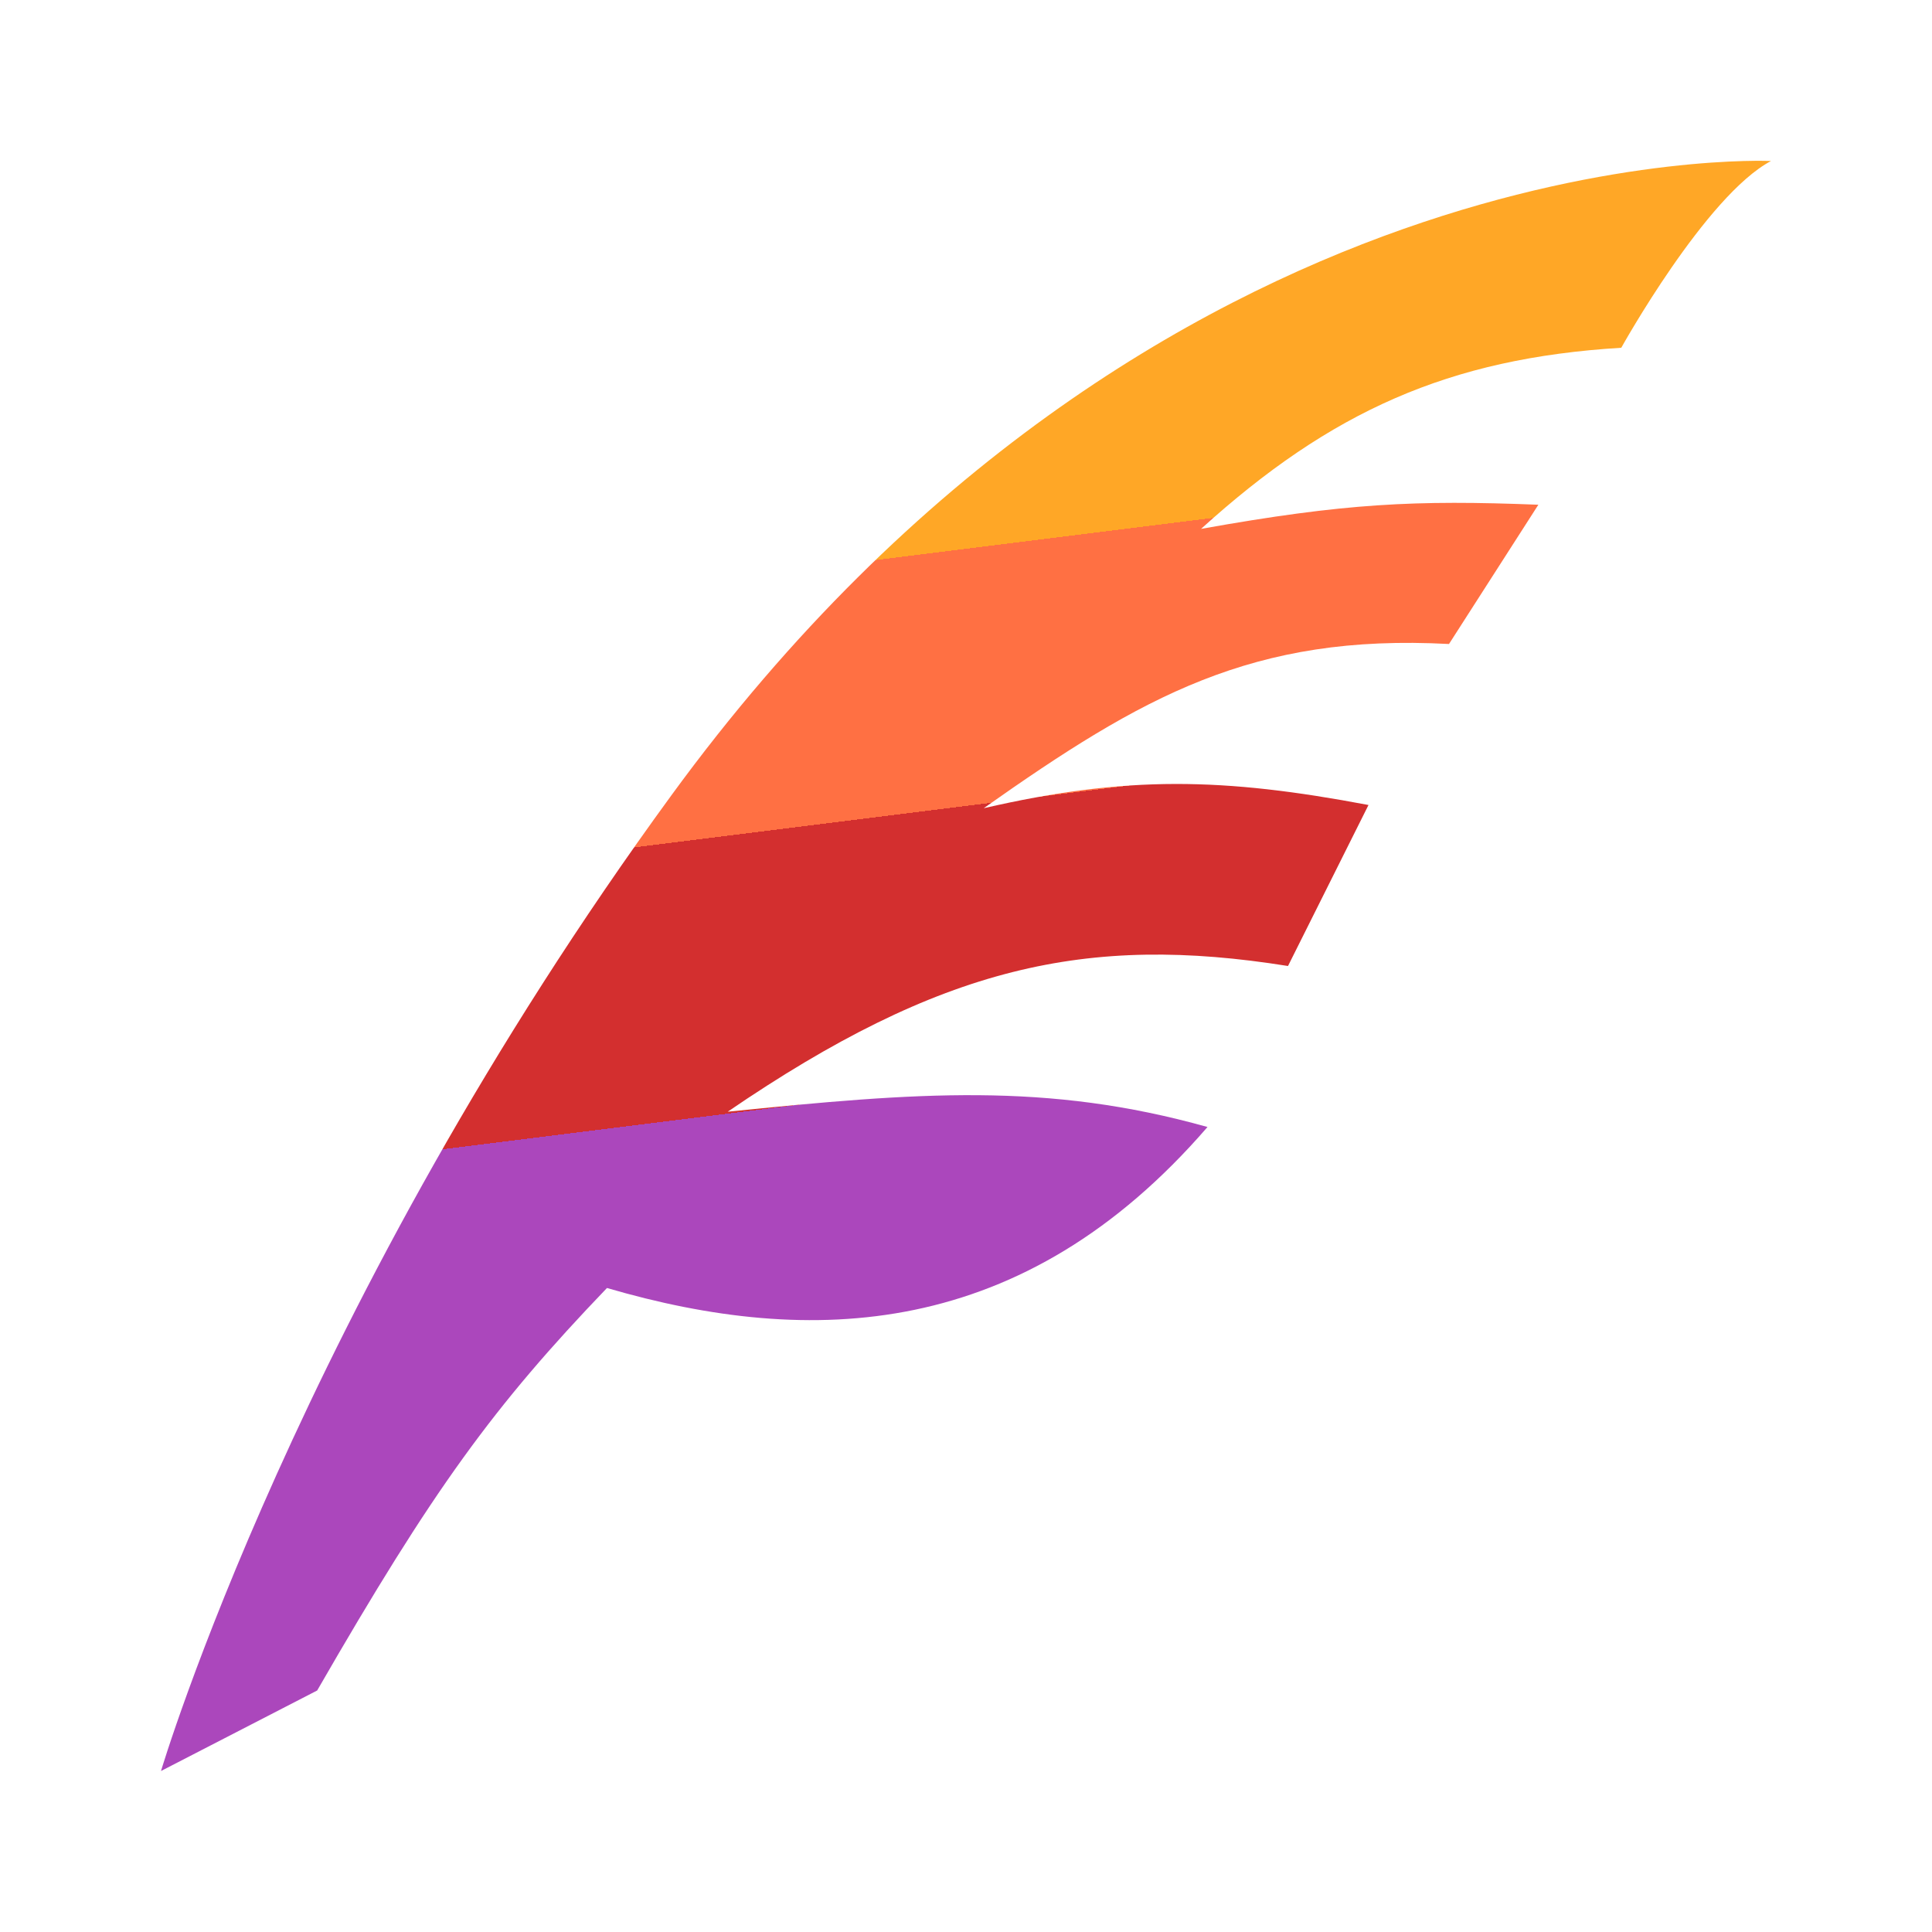
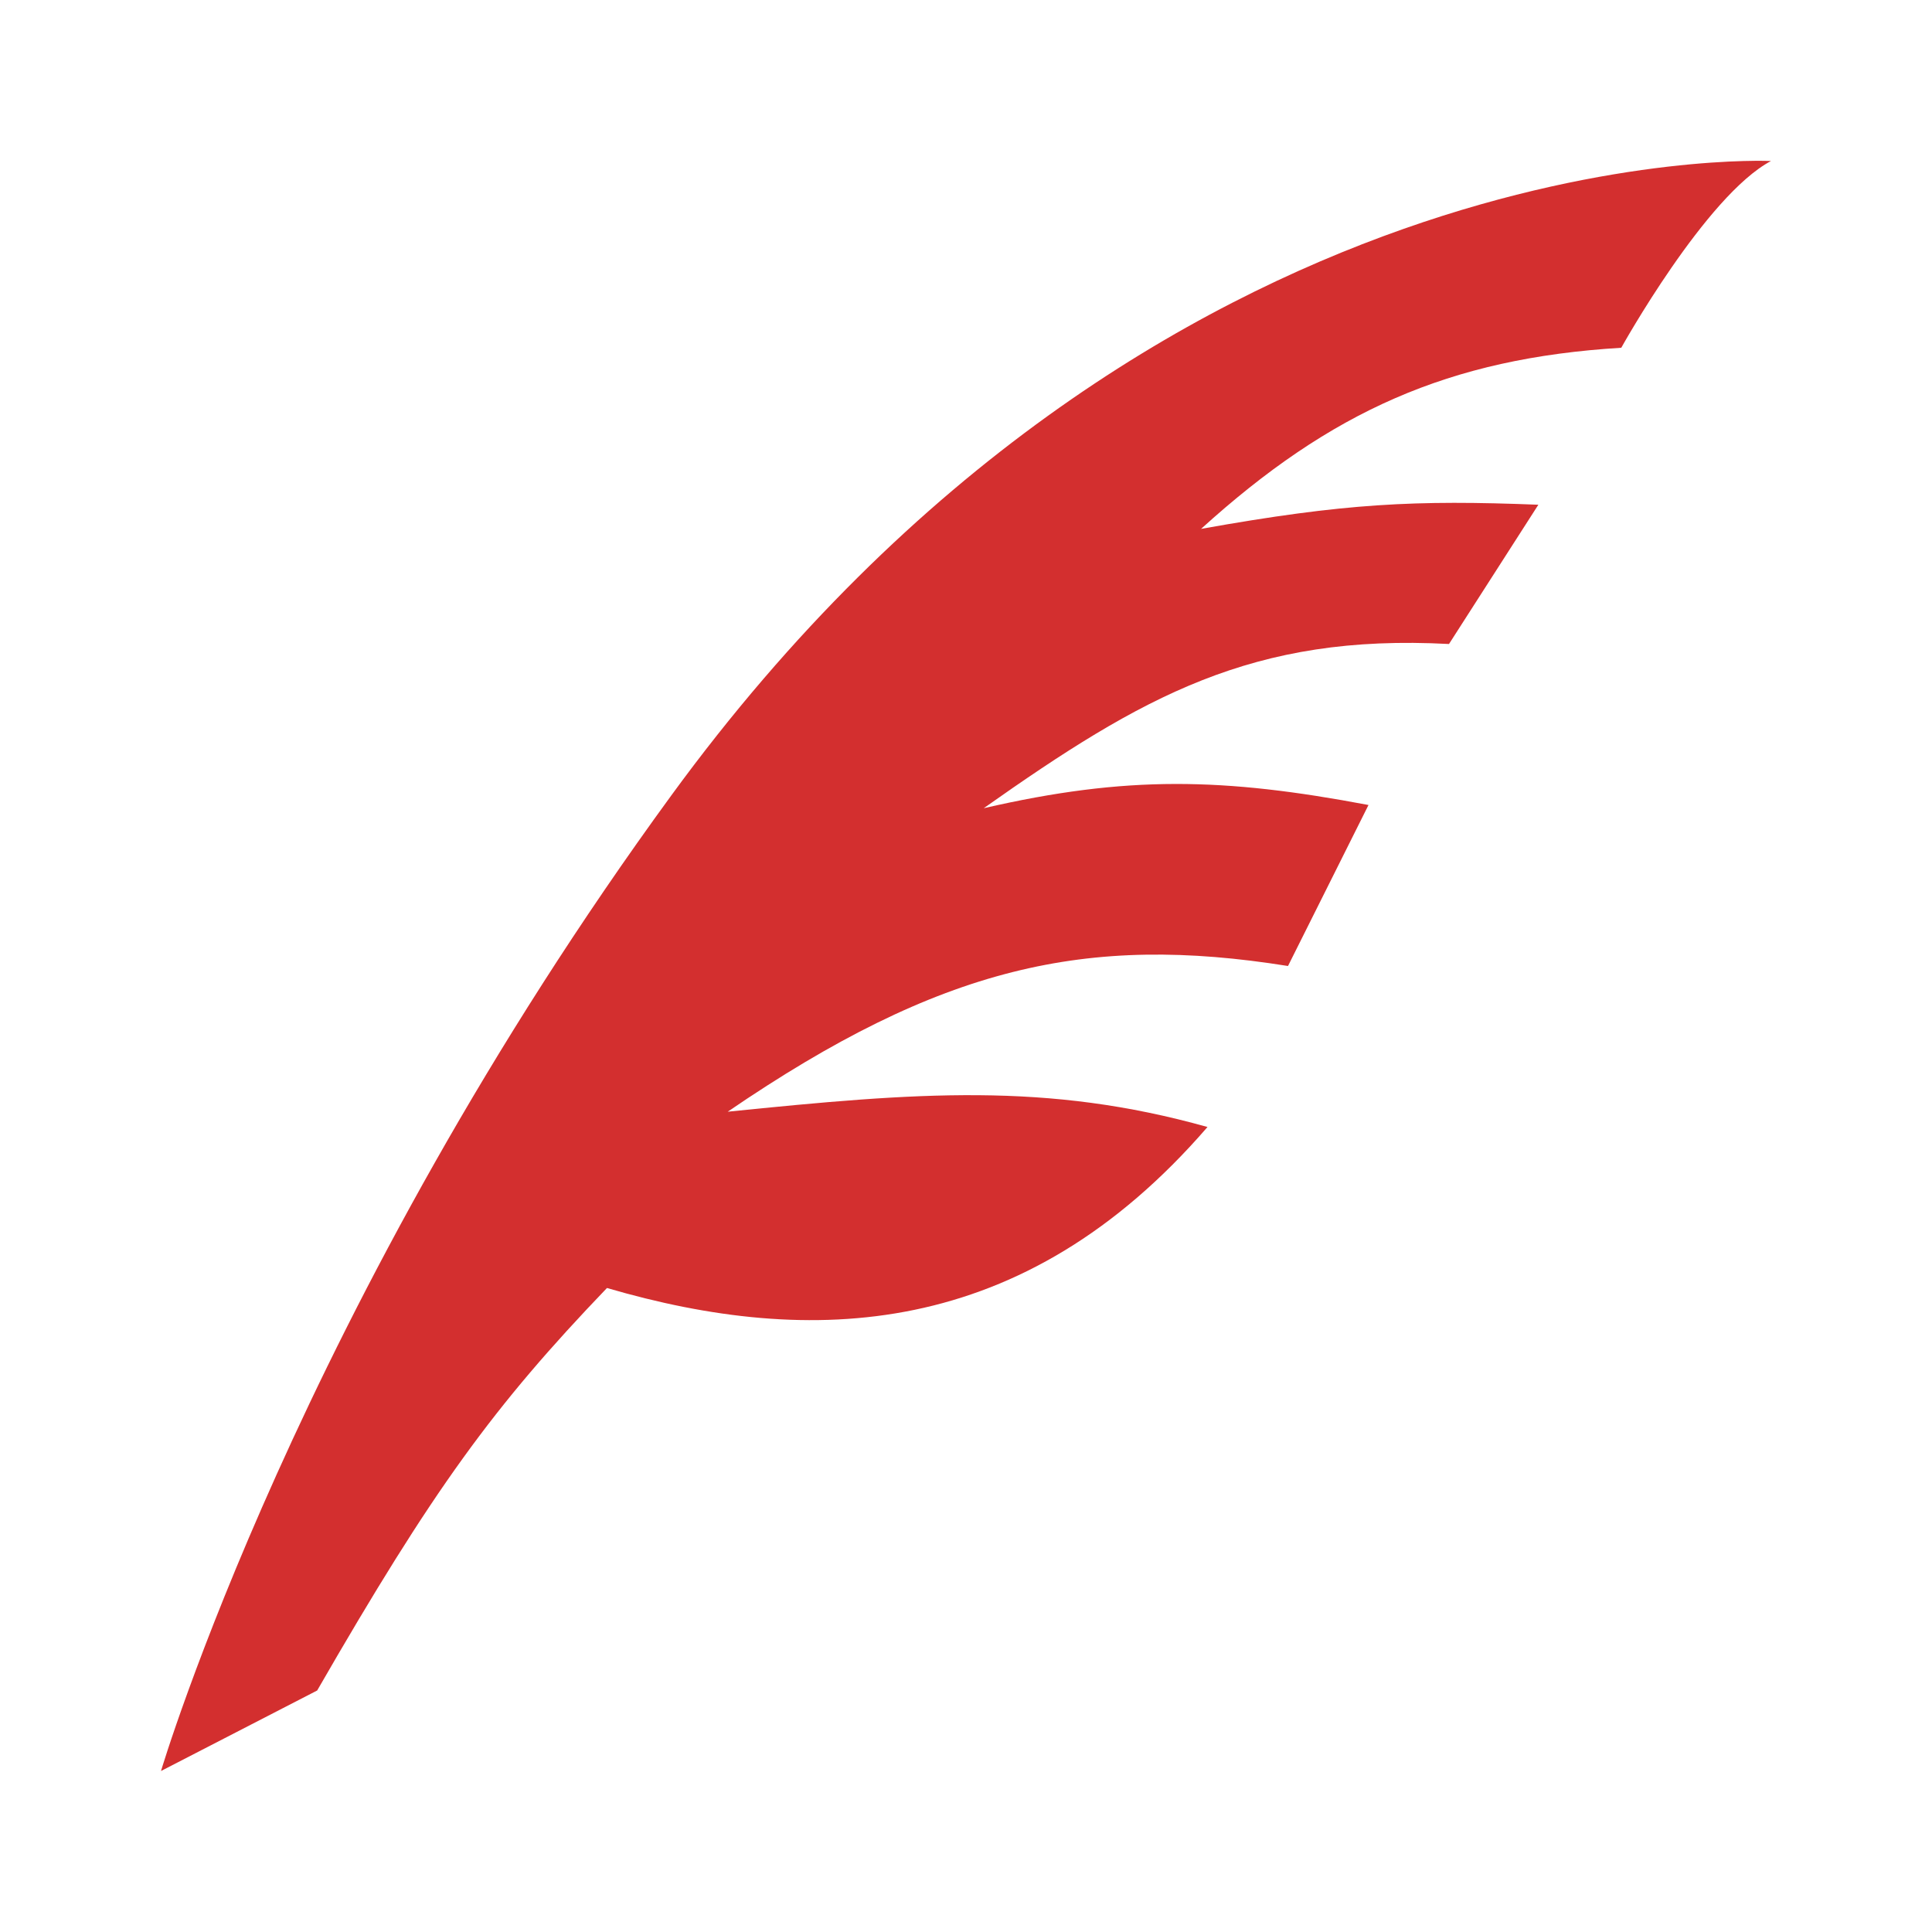
<svg xmlns="http://www.w3.org/2000/svg" viewBox="0 0 24 24">
-   <defs>
-     <linearGradient x1=".125" y1="1" x2="0" y2="0" id="a">
-       <stop offset="0%" stop-color="#ab47bc" />
-       <stop offset="37.5%" stop-color="#ab47bc" />
-       <stop offset="37.501%" stop-color="#d32f2f" />
-       <stop offset="54.25%" stop-color="#d32f2f" />
-       <stop offset="54.251%" stop-color="#ff7043" />
-       <stop offset="69.75%" stop-color="#ff7043" />
-       <stop offset="69.751%" stop-color="#ffa726" />
-       <stop offset="100%" stop-color="#ffa726" />
-     </linearGradient>
-   </defs>
-   <path d="M22 2s-7.64-.37-13.66 7.88C3.72 16.21 2 22 2 22l1.94-1c1.44-2.5 2.19-3.53 3.6-5 2.53.74 5.17.65 7.46-2-2-.56-3.6-.43-5.96-.19C11.69 12 13.5 11.6 16 12l1-2c-1.8-.34-3-.37-4.78.04C14.19 8.65 15.56 7.87 18 8l1.11-1.73c-1.53-.06-2.4-.02-4.19.3 1.61-1.46 3.08-2.12 5.22-2.25 0 0 1.05-1.89 1.86-2.32z" fill="url(#a)" />
+   <path d="M22 2s-7.64-.37-13.66 7.88C3.72 16.21 2 22 2 22l1.94-1c1.44-2.5 2.19-3.53 3.6-5 2.53.74 5.17.65 7.46-2-2-.56-3.6-.43-5.96-.19C11.69 12 13.5 11.6 16 12l1-2c-1.8-.34-3-.37-4.78.04C14.19 8.65 15.56 7.87 18 8l1.11-1.73c-1.53-.06-2.4-.02-4.19.3 1.61-1.46 3.08-2.12 5.22-2.25 0 0 1.05-1.89 1.86-2.32z" fill="#d32f2f" />
</svg>
